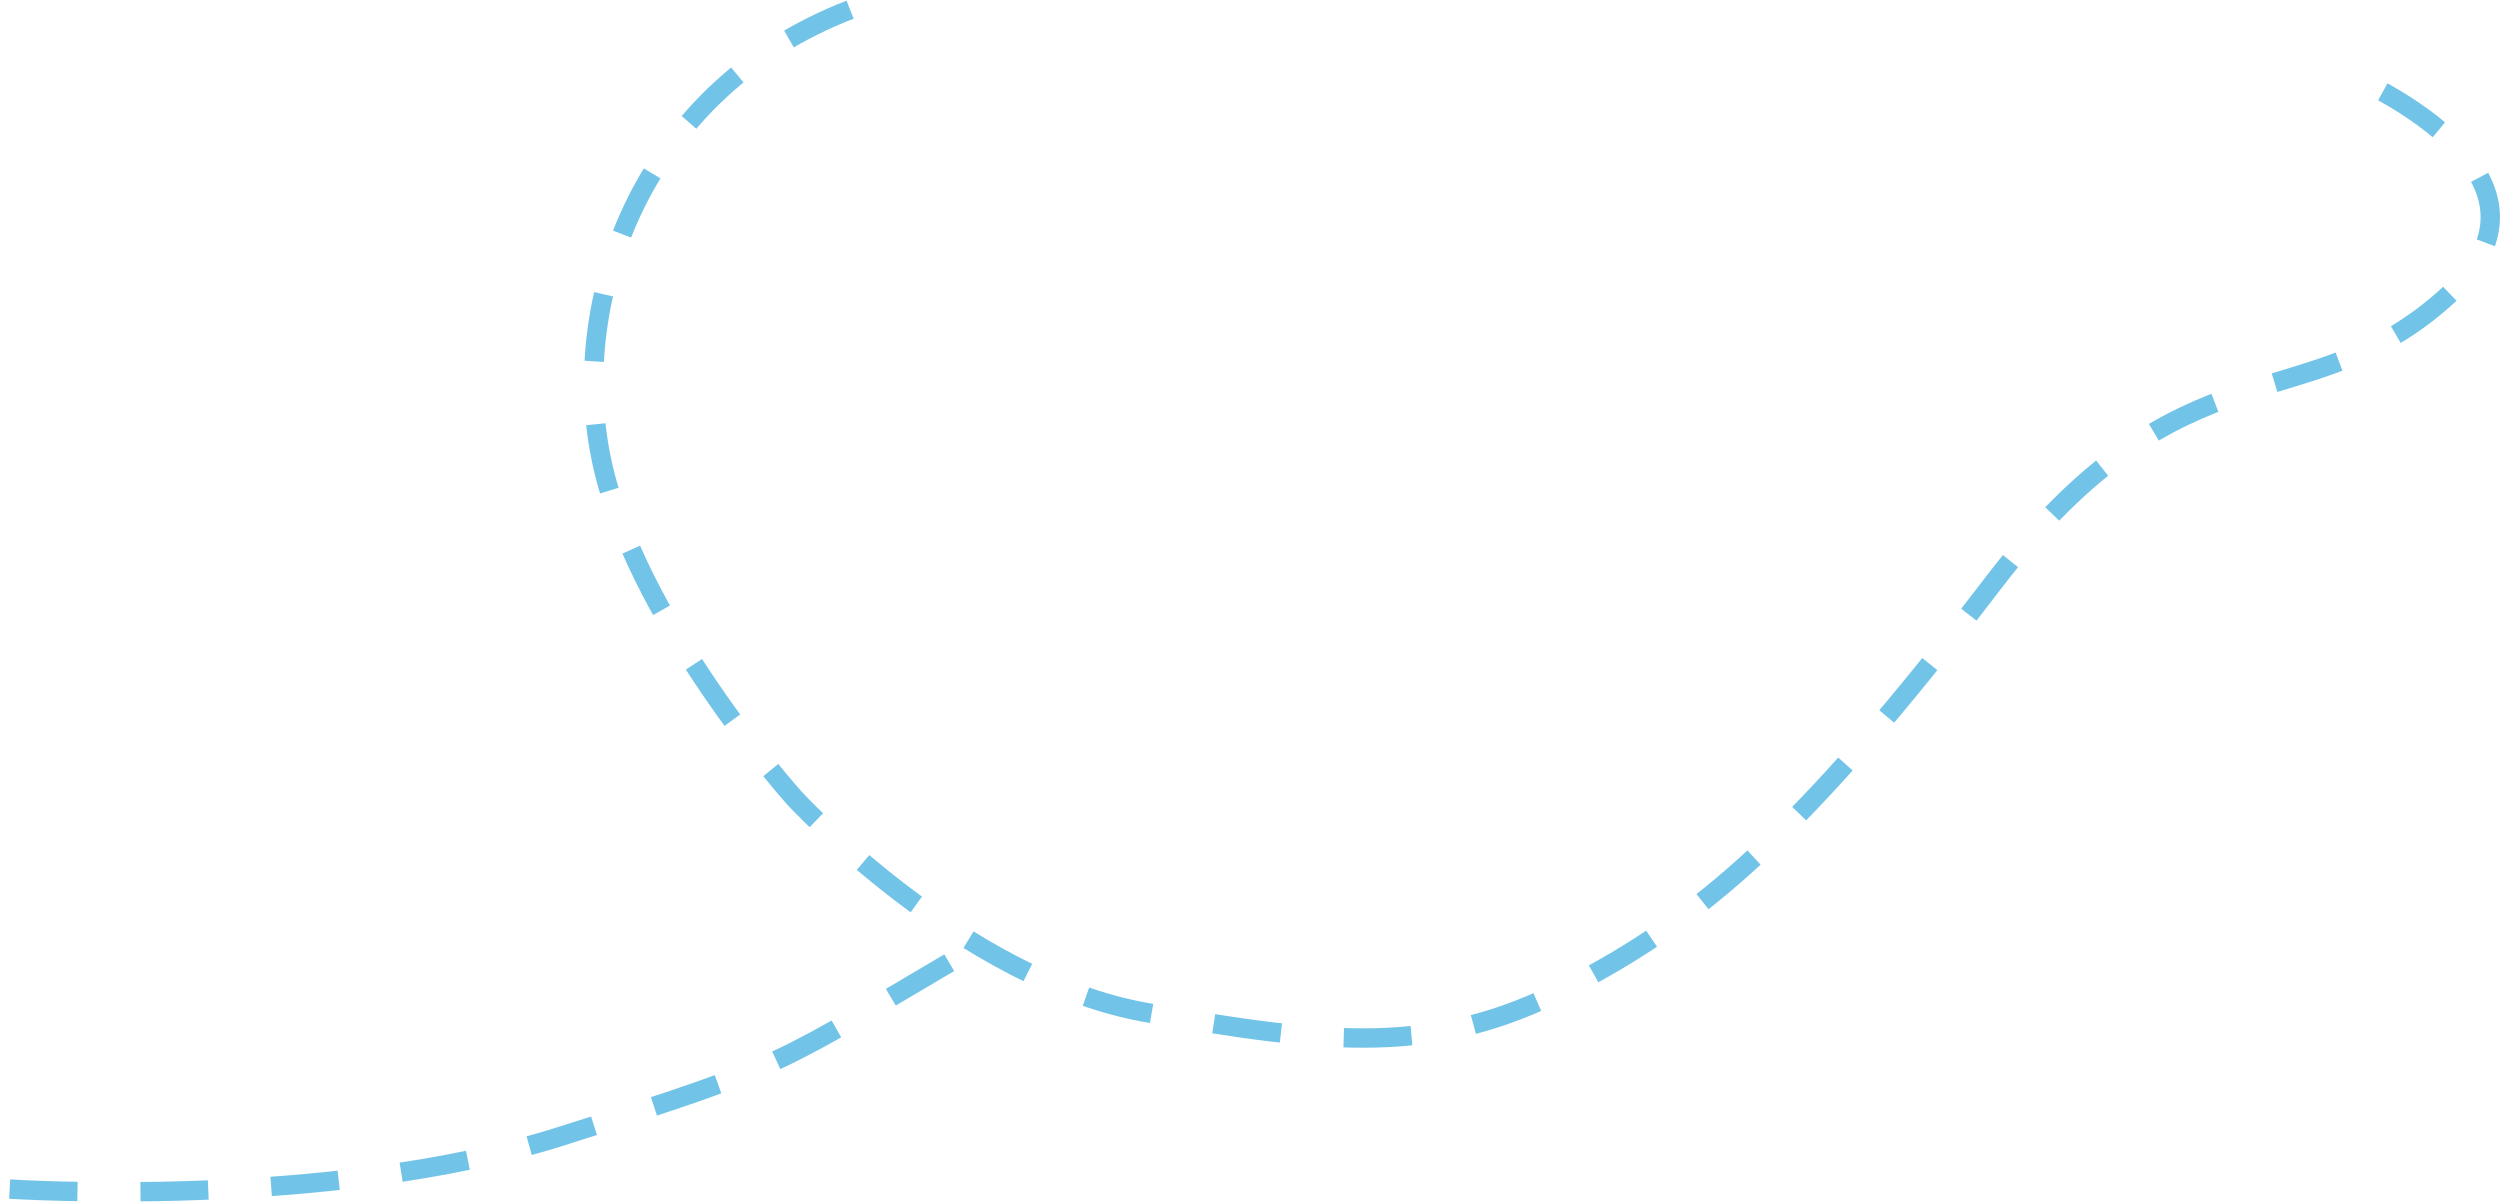
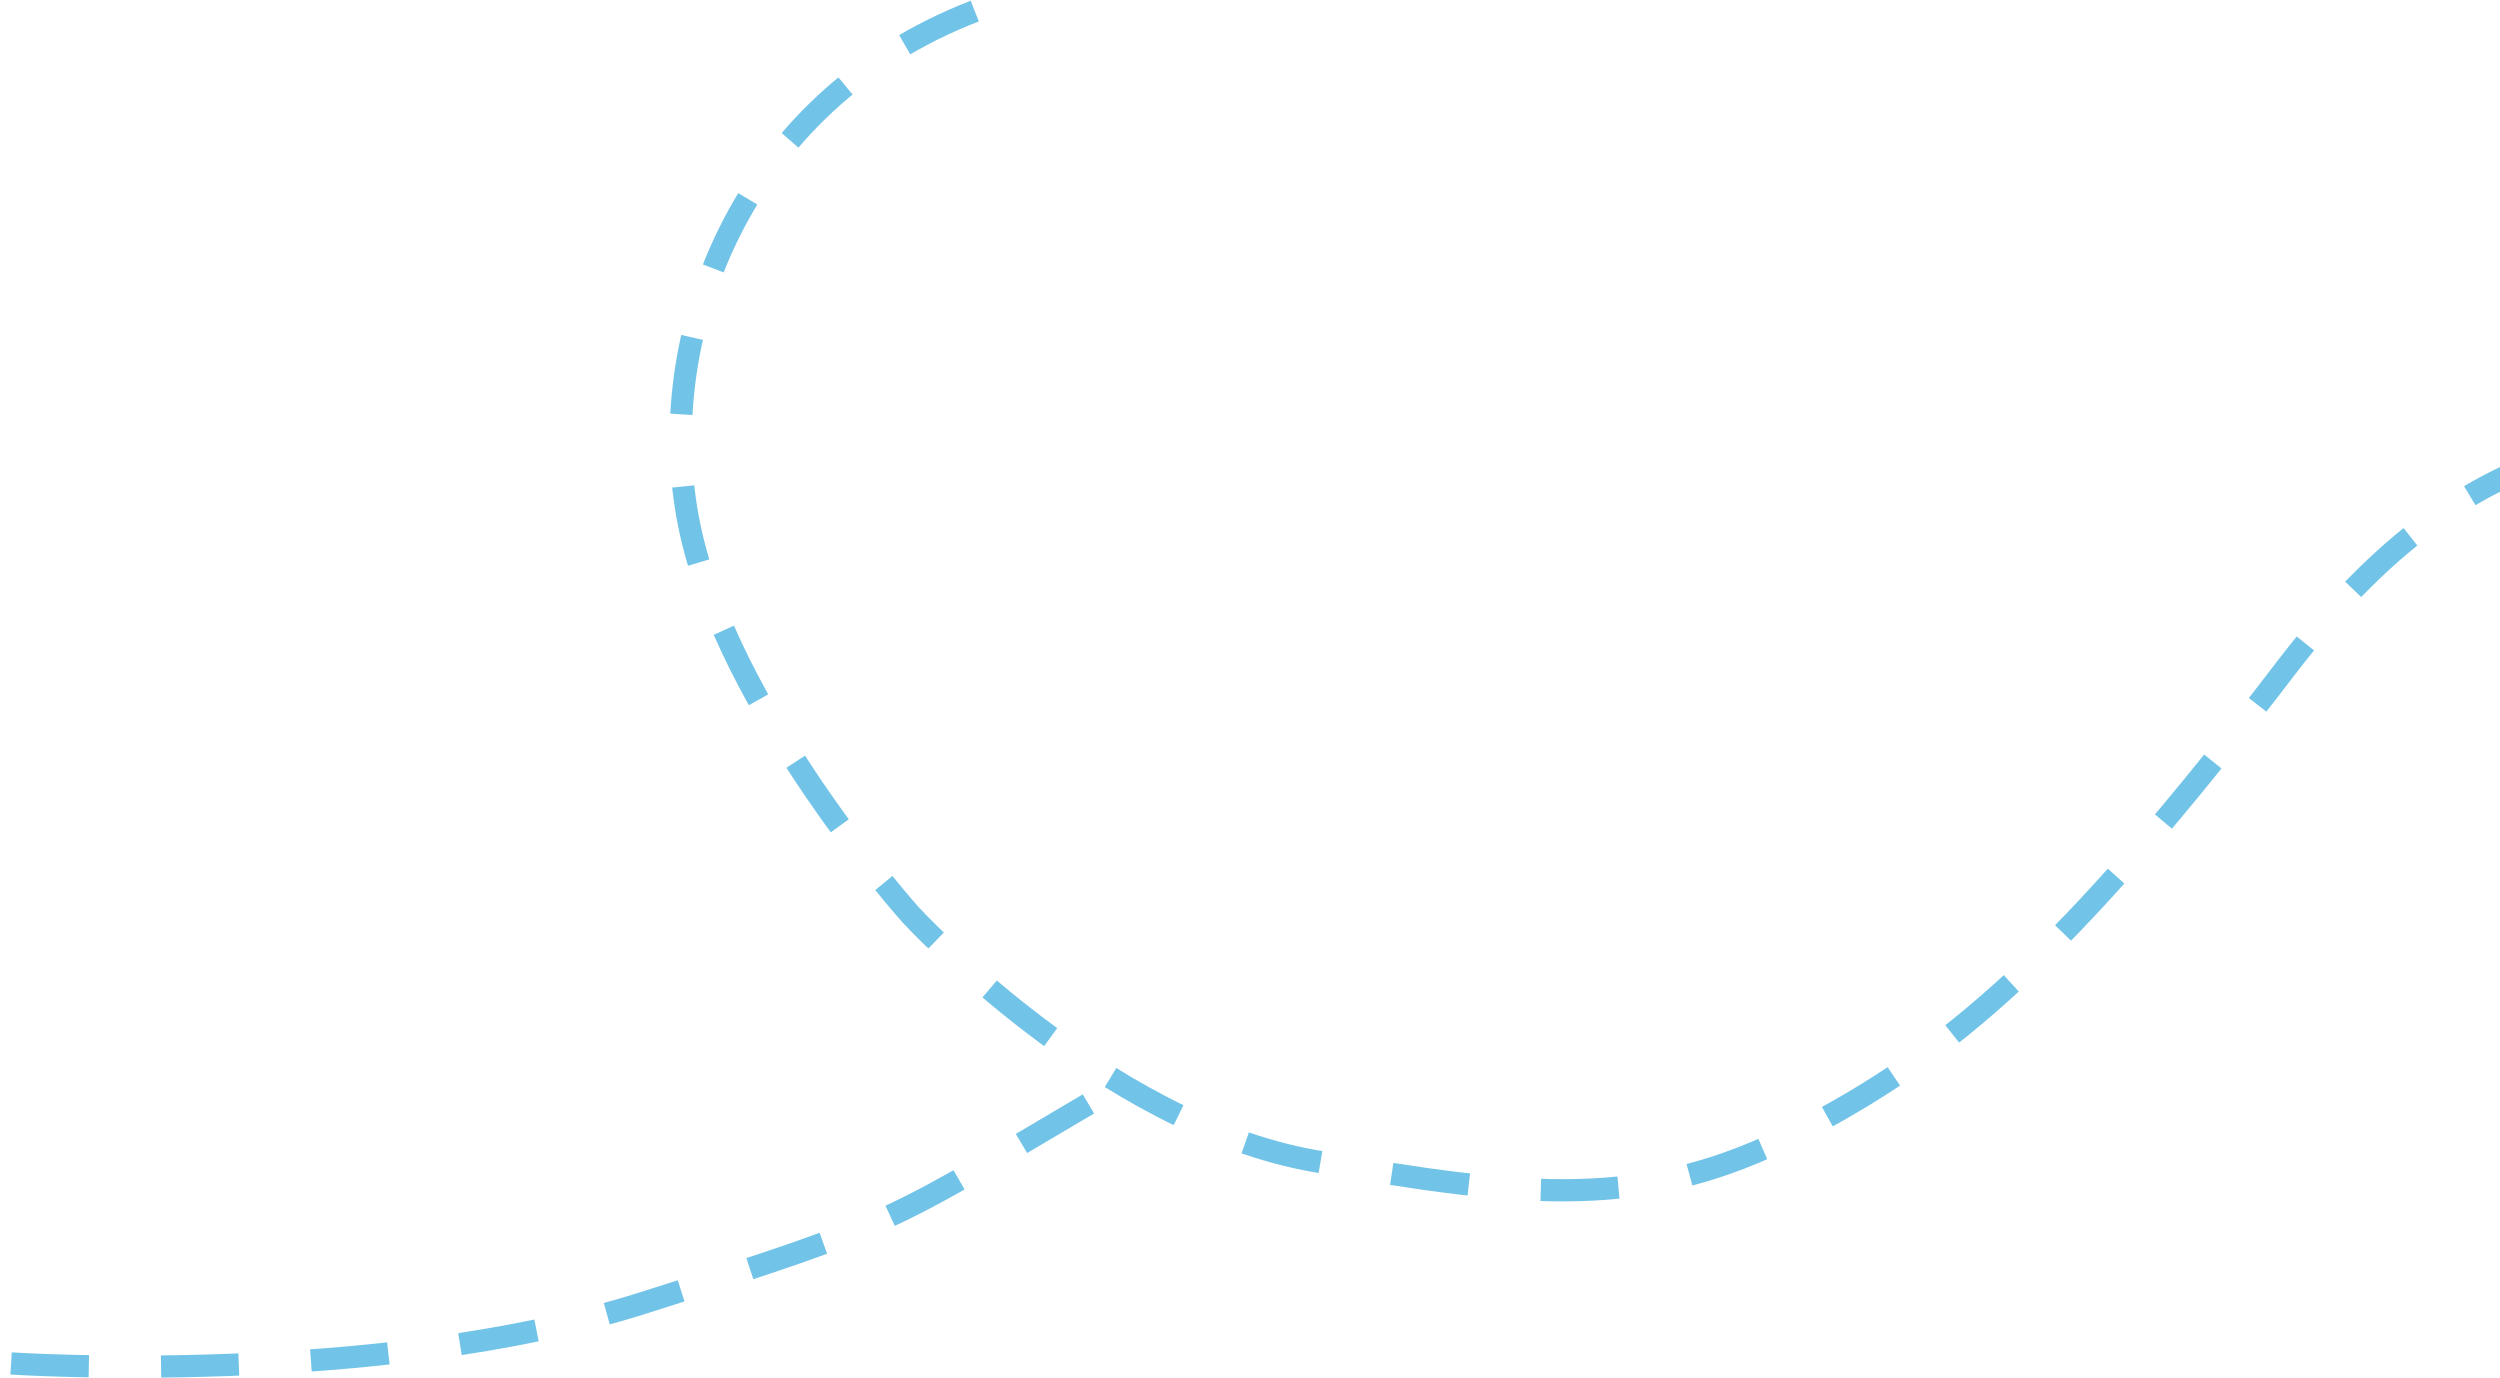
- <svg xmlns="http://www.w3.org/2000/svg" fill="none" viewBox="-18 0 516 248">
+ <svg xmlns="http://www.w3.org/2000/svg" fill="none" viewBox="-18 0 450 248">
  <path d="M-16 245.423C-16 245.423 49.745 249.788 97.838 234.51C145.931 219.231 140.916 220.419 183.898 195.17M157.455 2C115.001 18.39 99.337 60.888 106.009 94.275C112.68 127.662 145.931 164.687 145.931 164.687C145.931 164.687 180.501 202.323 218.71 209C256.918 215.678 278.07 217.915 305.362 203.953C332.653 189.991 353.956 171.971 393.377 120.373C432.799 68.774 458.271 87.593 487.382 60.883C516.493 34.173 462.516 13.534 462.516 13.534" stroke="#71C3E7" stroke-width="4" stroke-dasharray="14 13" />
</svg>
